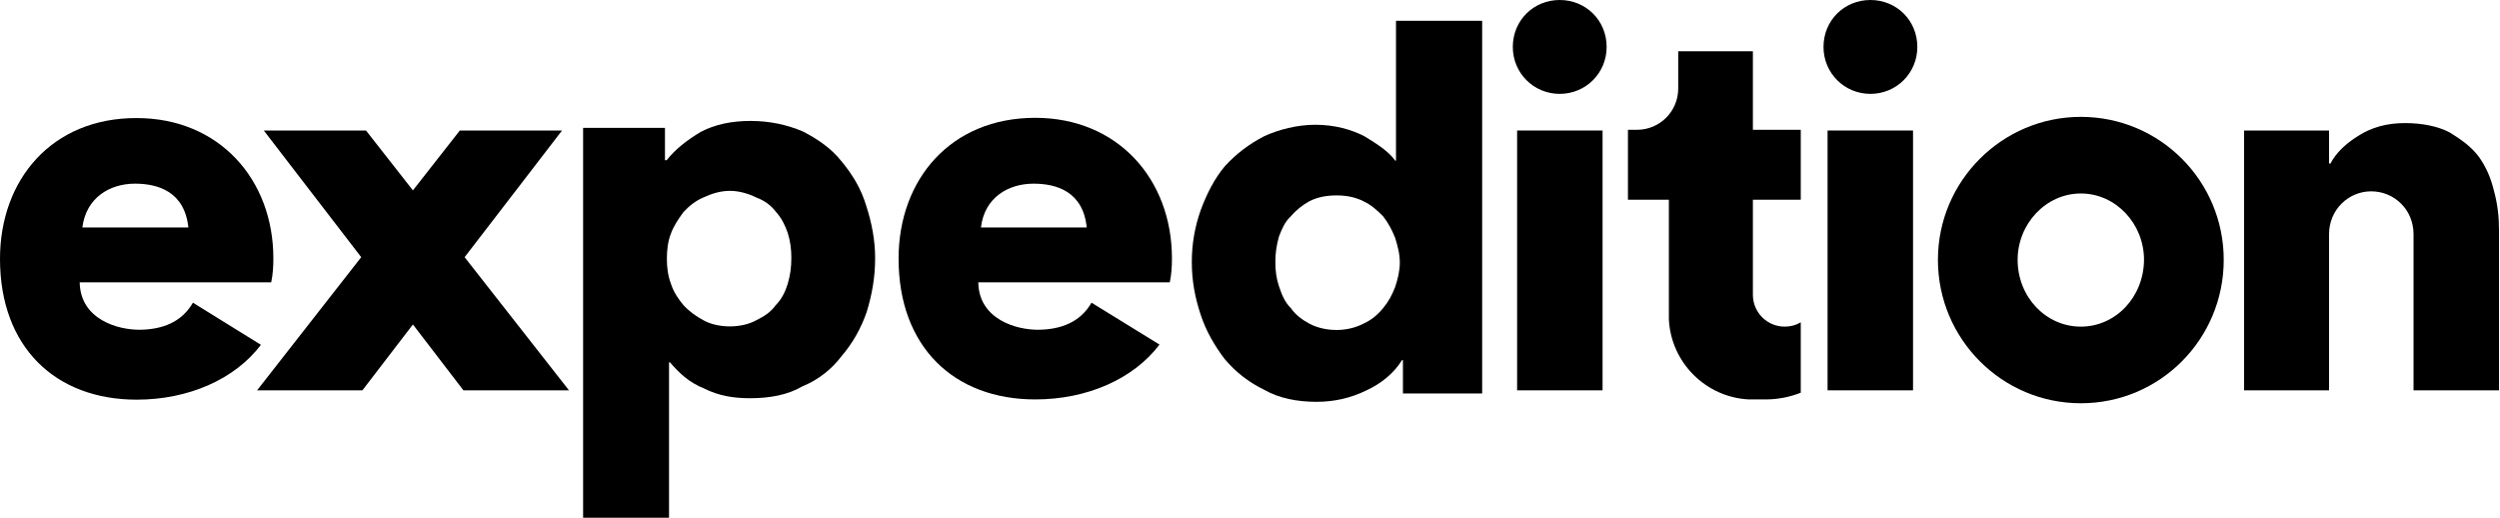
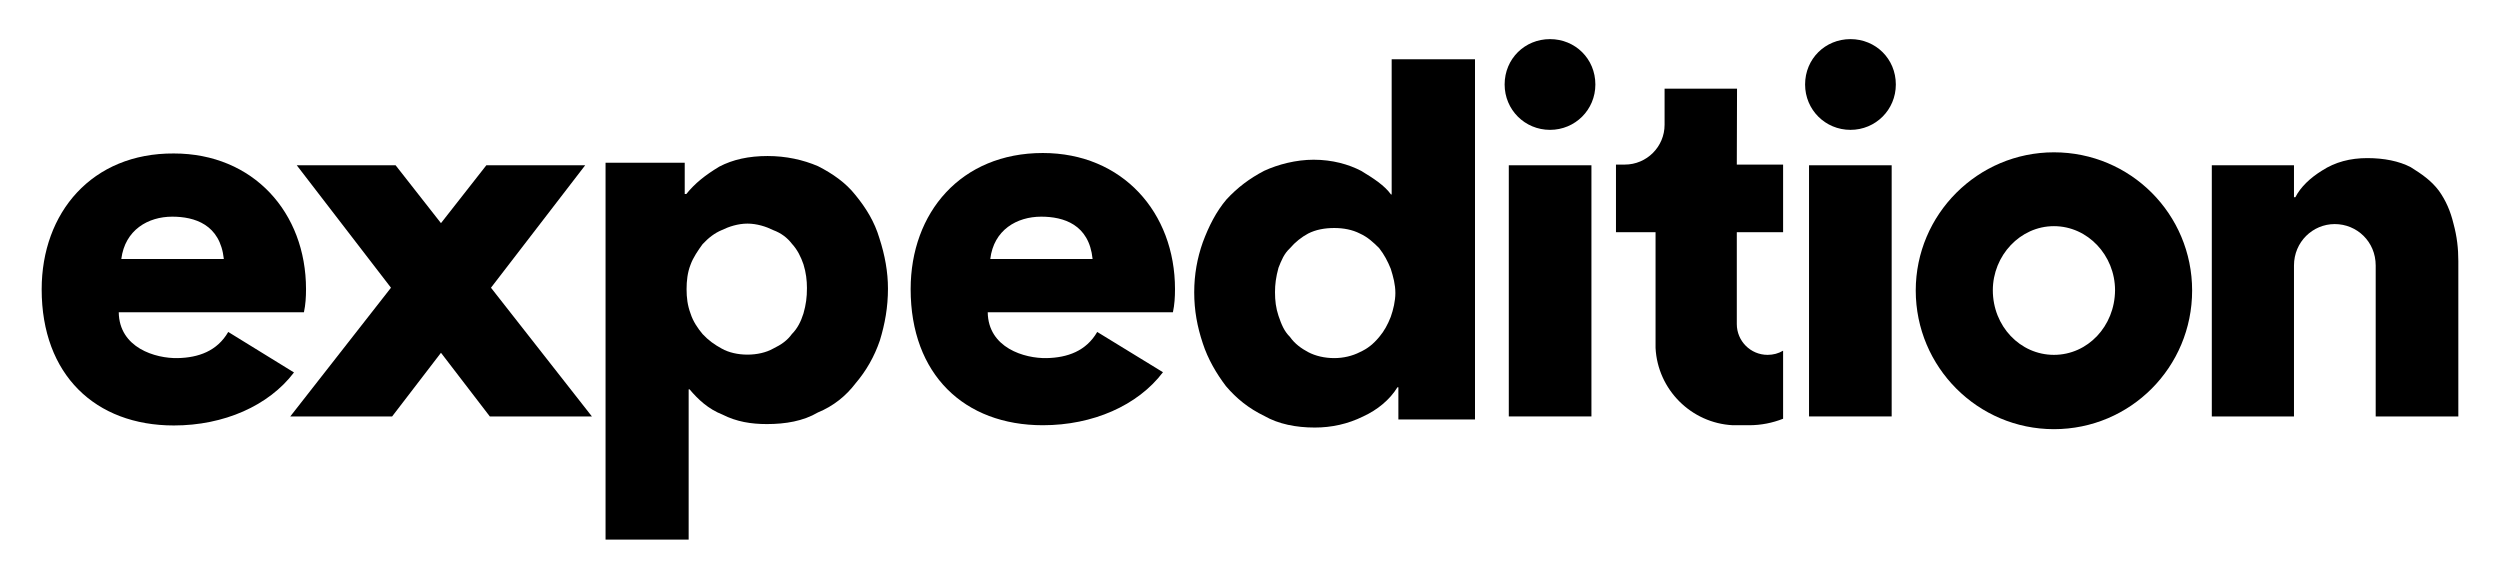
- <svg xmlns="http://www.w3.org/2000/svg" version="1.1" id="svg48" x="0px" y="0px" viewBox="0 0 1044 216.1" style="enable-background:new 0 0 1044 216.1;" xml:space="preserve">
+ <svg xmlns="http://www.w3.org/2000/svg" version="1.1" id="svg48" x="0px" y="0px" viewBox="0 0 1080 250" style="enable-background:new 0 0 1080 250;" xml:space="preserve">
  <g>
-     <polygon points="234.8,54.5 192.1,54.5 172.5,79.5 152.9,54.5 110.2,54.5 150.9,107.4 107.4,163 151.4,163 172.5,135.5 193.6,163    237.7,163 194.1,107.4  " />
-     <path d="M351.5,67.3c-4.1-5.2-9.8-9.2-16.1-12.4c-6.5-2.8-13.9-4.4-21.8-4.4c-8.1,0-15,1.5-20.9,4.6c-6.1,3.7-10.5,7.2-14.2,11.8   h-0.7V53.4h-34.2v162.8h35.9v-64.9h0.4c3.7,4.4,8.1,8.5,14.2,10.9c6.1,3.1,12.4,4.1,19.2,4.1c8.1,0,15.7-1.3,22-5   c6.8-2.8,12.2-7.2,16.3-12.6c4.6-5.4,8.1-11.5,10.5-18.5c2.2-7.2,3.5-14.4,3.5-22.4c0-7.2-1.3-14.4-3.7-21.8   C359.8,78.9,356.1,72.8,351.5,67.3z M329.1,118.5c-1.1,3.5-2.6,6.5-5,8.9c-2,2.8-4.6,4.6-8.1,6.3c-3,1.7-7,2.6-11.1,2.6   c-4.1,0-8.1-0.9-11.1-2.6c-3.1-1.7-5.7-3.5-8.3-6.3c-2-2.4-4.1-5.4-5.2-8.9c-1.3-3.5-1.7-6.8-1.7-10.5c0-3.5,0.4-7.2,1.7-10.5   c1.1-3.1,3.3-6.3,5.2-8.9c2.6-2.8,5.2-4.8,8.3-6.1c3.1-1.5,7-2.8,11.1-2.8c4.1,0,8.1,1.3,11.1,2.8c3.5,1.3,6.1,3.3,8.1,5.9   c2.4,2.6,3.9,5.7,5,8.9c1.1,3.5,1.5,7,1.5,10.2C330.6,111.6,330.2,114.6,329.1,118.5z" />
-     <path d="M583.3,67.1h-0.4c-2.8-3.9-7.6-7-12.9-10.2c-5.4-2.8-12.4-4.8-20.5-4.8c-7.6,0-15.3,2-21.4,4.8   c-6.3,3.3-11.5,7.2-16.3,12.4c-4.4,5.2-7.6,11.5-10.2,18.5c-2.4,6.8-3.7,13.9-3.7,21.6c0,7.8,1.3,14.8,3.7,22   c2.2,6.8,5.9,13.1,10,18.5c4.6,5.4,9.8,9.6,16.6,12.9c6.1,3.5,13.7,5,21.8,5c7.2,0,14.2-1.5,20.9-4.8c6.1-2.8,11.5-7.2,14.8-12.6   h0.4v13.9h33.1V8.7h-36V67.1z M582.8,120c-1.3,3.3-2.8,6.1-5,8.7c-2.6,3.1-5,5-8.3,6.5c-3.3,1.7-7.2,2.6-11.1,2.6   c-4.1,0-8.1-0.9-11.3-2.6c-2.8-1.5-5.7-3.5-7.8-6.5c-2.6-2.6-3.7-5.4-5-9.2c-1.1-3.3-1.5-6.5-1.5-10.2c0-3.3,0.4-6.5,1.5-10.5   c1.3-3.3,2.4-6.1,5-8.5c2.2-2.6,5-4.8,7.8-6.3c3.3-1.7,7.2-2.4,11.3-2.4c3.9,0,7.8,0.7,11.1,2.4c3.3,1.5,5.7,3.7,8.3,6.3   c2.2,2.8,3.7,5.7,5,8.9c1.1,3.5,2,6.8,2,10.5C584.8,113.1,583.9,116.8,582.8,120z" />
-     <path d="M651.6,0C640.7,0,632,8.5,632,19.6c0,10.9,8.7,19.6,19.6,19.6s19.6-8.7,19.6-19.6C671.2,8.5,662.5,0,651.6,0z" />
-     <rect x="633.8" y="54.5" width="35.7" height="108.5" />
-     <rect x="763.5" y="54.5" width="35.7" height="108.5" />
-     <path d="M781.4,0c-10.9,0-19.6,8.5-19.6,19.6c0,10.9,8.7,19.6,19.6,19.6S801,30.5,801,19.6C801,8.5,792.3,0,781.4,0z" />
-     <path d="M869.3,48.8c-32.9,0-59.7,26.8-59.7,59.7c0,33.1,26.8,59.9,59.7,59.9c33.1,0,59.7-26.8,59.7-59.9   C929,75.6,902.4,48.8,869.3,48.8z M869.3,136.4c-14.6,0-26.4-12.4-26.4-27.9c0-15,11.8-27.7,26.4-27.7c14.6,0,26.4,12.6,26.4,27.7   C895.6,124,883.9,136.4,869.3,136.4z" />
-     <path d="M1041.9,79.7c-1.3-5.4-3.3-10-6.3-14.2c-3.3-4.4-7.4-7.2-12.2-10.2c-5-2.6-11.5-3.9-18.7-3.9c-7.4,0-13.9,1.7-19.6,5.4   c-5,3.1-9.2,7-11.5,11.5H973V54.5h-35.5V163H973V97.8c0-10.2,8.1-17.9,17.6-17.9c9.6,0,17.7,7.6,17.7,17.9V163h35.7V95.9   C1044,90.4,1043.4,85.2,1041.9,79.7z" />
-     <path d="M732.4,21.4h-31.3V37c0,9.5-7.7,17.2-17.2,17.2h-3.8v29.2h17.1v48.2c0,0.5,0,1,0,1.5v0.3c0.9,18,15.4,32.5,33.4,33.4   c0,0,6.1,0,7,0c5.2,0,10.1-1,14.7-2.8v-29.4c-2,1.2-4.3,1.8-6.7,1.8c-7.4,0-13.3-6-13.3-13.3V83.4h20V54.2h-20V21.4z" />
-     <path d="M80.6,126.4c-4.8,8.3-12.9,11.1-21.8,11.3c-9.6,0.2-25.3-4.4-25.5-19.8h80c0.7-3.3,0.9-6.5,0.9-10   c0-33-22.7-58.6-57.1-58.6C21.7,49.2,0,75,0,108.1c0,36.9,23.2,58.8,57.1,58.8c21.6,0,41-8.5,51.9-22.9L80.6,126.4z M56.4,76.7   C66,76.7,77.1,80,78.7,95H34.4C36,82.4,46,76.7,56.4,76.7z" />
-     <path d="M432.5,49.2c-35.4,0-57.1,25.8-57.1,58.8c0,36.9,23.2,58.8,57.1,58.8c21.6,0,41-8.5,51.9-22.9L456,126.4   c-4.8,8.3-12.9,11.1-21.8,11.3c-9.6,0.2-25.3-4.4-25.5-19.8h80c0.7-3.3,0.9-6.5,0.9-10C489.6,74.8,466.9,49.2,432.5,49.2z    M409.8,95c1.5-12.6,11.5-18.3,22-18.3c9.6,0,20.7,3.3,22.2,18.3H409.8z" />
+     <polygon points="252.8,71.4 210.1,71.4 190.5,96.4 170.9,71.4 128.2,71.4 168.9,124.3 125.4,179.9 169.4,179.9 190.5,152.4    211.6,179.9 255.7,179.9 212.1,124.3  " />
+     <path d="M369.5,84.2c-4.1-5.2-9.8-9.2-16.1-12.4c-6.5-2.8-13.9-4.4-21.8-4.4c-8.1,0-15,1.5-20.9,4.6c-6.1,3.7-10.5,7.2-14.2,11.8   h-0.7V70.3h-34.2v162.8h35.9v-64.9h0.4c3.7,4.4,8.1,8.5,14.2,10.9c6.1,3.1,12.4,4.1,19.2,4.1c8.1,0,15.7-1.3,22-5   c6.8-2.8,12.2-7.2,16.3-12.6c4.6-5.4,8.1-11.5,10.5-18.5c2.2-7.2,3.5-14.4,3.5-22.4c0-7.2-1.3-14.4-3.7-21.8   C377.8,95.8,374.1,89.8,369.5,84.2z M347.1,135.4c-1.1,3.5-2.6,6.5-5,8.9c-2,2.8-4.6,4.6-8.1,6.3c-3,1.7-7,2.6-11.1,2.6   s-8.1-0.9-11.1-2.6c-3.1-1.7-5.7-3.5-8.3-6.3c-2-2.4-4.1-5.4-5.2-8.9c-1.3-3.5-1.7-6.8-1.7-10.5c0-3.5,0.4-7.2,1.7-10.5   c1.1-3.1,3.3-6.3,5.2-8.9c2.6-2.8,5.2-4.8,8.3-6.1c3.1-1.5,7-2.8,11.1-2.8s8.1,1.3,11.1,2.8c3.5,1.3,6.1,3.3,8.1,5.9   c2.4,2.6,3.9,5.7,5,8.9c1.1,3.5,1.5,7,1.5,10.2C348.6,128.5,348.2,131.5,347.1,135.4z" />
+     <path d="M601.3,84h-0.4c-2.8-3.9-7.6-7-12.9-10.2c-5.4-2.8-12.4-4.8-20.5-4.8c-7.6,0-15.3,2-21.4,4.8c-6.3,3.3-11.5,7.2-16.3,12.4   c-4.4,5.2-7.6,11.5-10.2,18.5c-2.4,6.8-3.7,13.9-3.7,21.6c0,7.8,1.3,14.8,3.7,22c2.2,6.8,5.9,13.1,10,18.5   c4.6,5.4,9.8,9.6,16.6,12.9c6.1,3.5,13.7,5,21.8,5c7.2,0,14.2-1.5,20.9-4.8c6.1-2.8,11.5-7.2,14.8-12.6h0.4v13.9h33.1V25.6h-36V84   H601.3z M600.8,136.9c-1.3,3.3-2.8,6.1-5,8.7c-2.6,3.1-5,5-8.3,6.5c-3.3,1.7-7.2,2.6-11.1,2.6c-4.1,0-8.1-0.9-11.3-2.6   c-2.8-1.5-5.7-3.5-7.8-6.5c-2.6-2.6-3.7-5.4-5-9.2c-1.1-3.3-1.5-6.5-1.5-10.2c0-3.3,0.4-6.5,1.5-10.5c1.3-3.3,2.4-6.1,5-8.5   c2.2-2.6,5-4.8,7.8-6.3c3.3-1.7,7.2-2.4,11.3-2.4c3.9,0,7.8,0.7,11.1,2.4c3.3,1.5,5.7,3.7,8.3,6.3c2.2,2.8,3.7,5.7,5,8.9   c1.1,3.5,2,6.8,2,10.5C602.8,130,601.9,133.8,600.8,136.9z" />
+     <path d="M669.6,16.9c-10.9,0-19.6,8.5-19.6,19.6c0,10.9,8.7,19.6,19.6,19.6s19.6-8.7,19.6-19.6C689.2,25.4,680.5,16.9,669.6,16.9z" />
+     <rect x="651.8" y="71.4" width="35.7" height="108.5" />
+     <rect x="781.5" y="71.4" width="35.7" height="108.5" />
+     <path d="M799.4,16.9c-10.9,0-19.6,8.5-19.6,19.6c0,10.9,8.7,19.6,19.6,19.6S819,47.4,819,36.5C819,25.4,810.3,16.9,799.4,16.9z" />
+     <path d="M887.3,65.8c-32.9,0-59.7,26.8-59.7,59.7c0,33.1,26.8,59.9,59.7,59.9c33.1,0,59.7-26.8,59.7-59.9   C947,92.5,920.4,65.8,887.3,65.8z M887.3,153.3c-14.6,0-26.4-12.4-26.4-27.9c0-15,11.8-27.7,26.4-27.7c14.6,0,26.4,12.6,26.4,27.7   C913.6,140.9,901.9,153.3,887.3,153.3z" />
+     <path d="M1059.9,96.6c-1.3-5.4-3.3-10-6.3-14.2c-3.3-4.4-7.4-7.2-12.2-10.2c-5-2.6-11.5-3.9-18.7-3.9c-7.4,0-13.9,1.7-19.6,5.4   c-5,3.1-9.2,7-11.5,11.5H991V71.4h-35.5v108.5H991v-65.2c0-10.2,8.1-17.9,17.6-17.9c9.6,0,17.7,7.6,17.7,17.9v65.2h35.7v-67.1   C1062,107.3,1061.4,102.1,1059.9,96.6z" />
+     <path d="M750.4,38.3h-31.3v15.6c0,9.5-7.7,17.2-17.2,17.2h-3.8v29.2h17.1v48.2c0,0.5,0,1,0,1.5v0.3c0.9,18,15.4,32.5,33.4,33.4   c0,0,6.1,0,7,0c5.2,0,10.1-1,14.7-2.8v-29.4c-2,1.2-4.3,1.8-6.7,1.8c-7.4,0-13.3-6-13.3-13.3v-39.7h20V71.1h-20L750.4,38.3   L750.4,38.3z" />
+     <path d="M98.6,143.4c-4.8,8.3-12.9,11.1-21.8,11.3c-9.6,0.2-25.3-4.4-25.5-19.8h80c0.7-3.3,0.9-6.5,0.9-10   c0-33-22.7-58.6-57.1-58.6C39.7,66.1,18,91.9,18,125c0,36.9,23.2,58.8,57.1,58.8c21.6,0,41-8.5,51.9-22.9L98.6,143.4z M74.4,93.6   c9.6,0,20.7,3.3,22.3,18.3H52.4C54,99.3,64,93.6,74.4,93.6z" />
+     <path d="M450.5,66.1c-35.4,0-57.1,25.8-57.1,58.8c0,36.9,23.2,58.8,57.1,58.8c21.6,0,41-8.5,51.9-22.9L474,143.4   c-4.8,8.3-12.9,11.1-21.8,11.3c-9.6,0.2-25.3-4.4-25.5-19.8h80c0.7-3.3,0.9-6.5,0.9-10C507.6,91.8,484.9,66.1,450.5,66.1z    M427.8,111.9c1.5-12.6,11.5-18.3,22-18.3c9.6,0,20.7,3.3,22.2,18.3H427.8z" />
  </g>
</svg>
